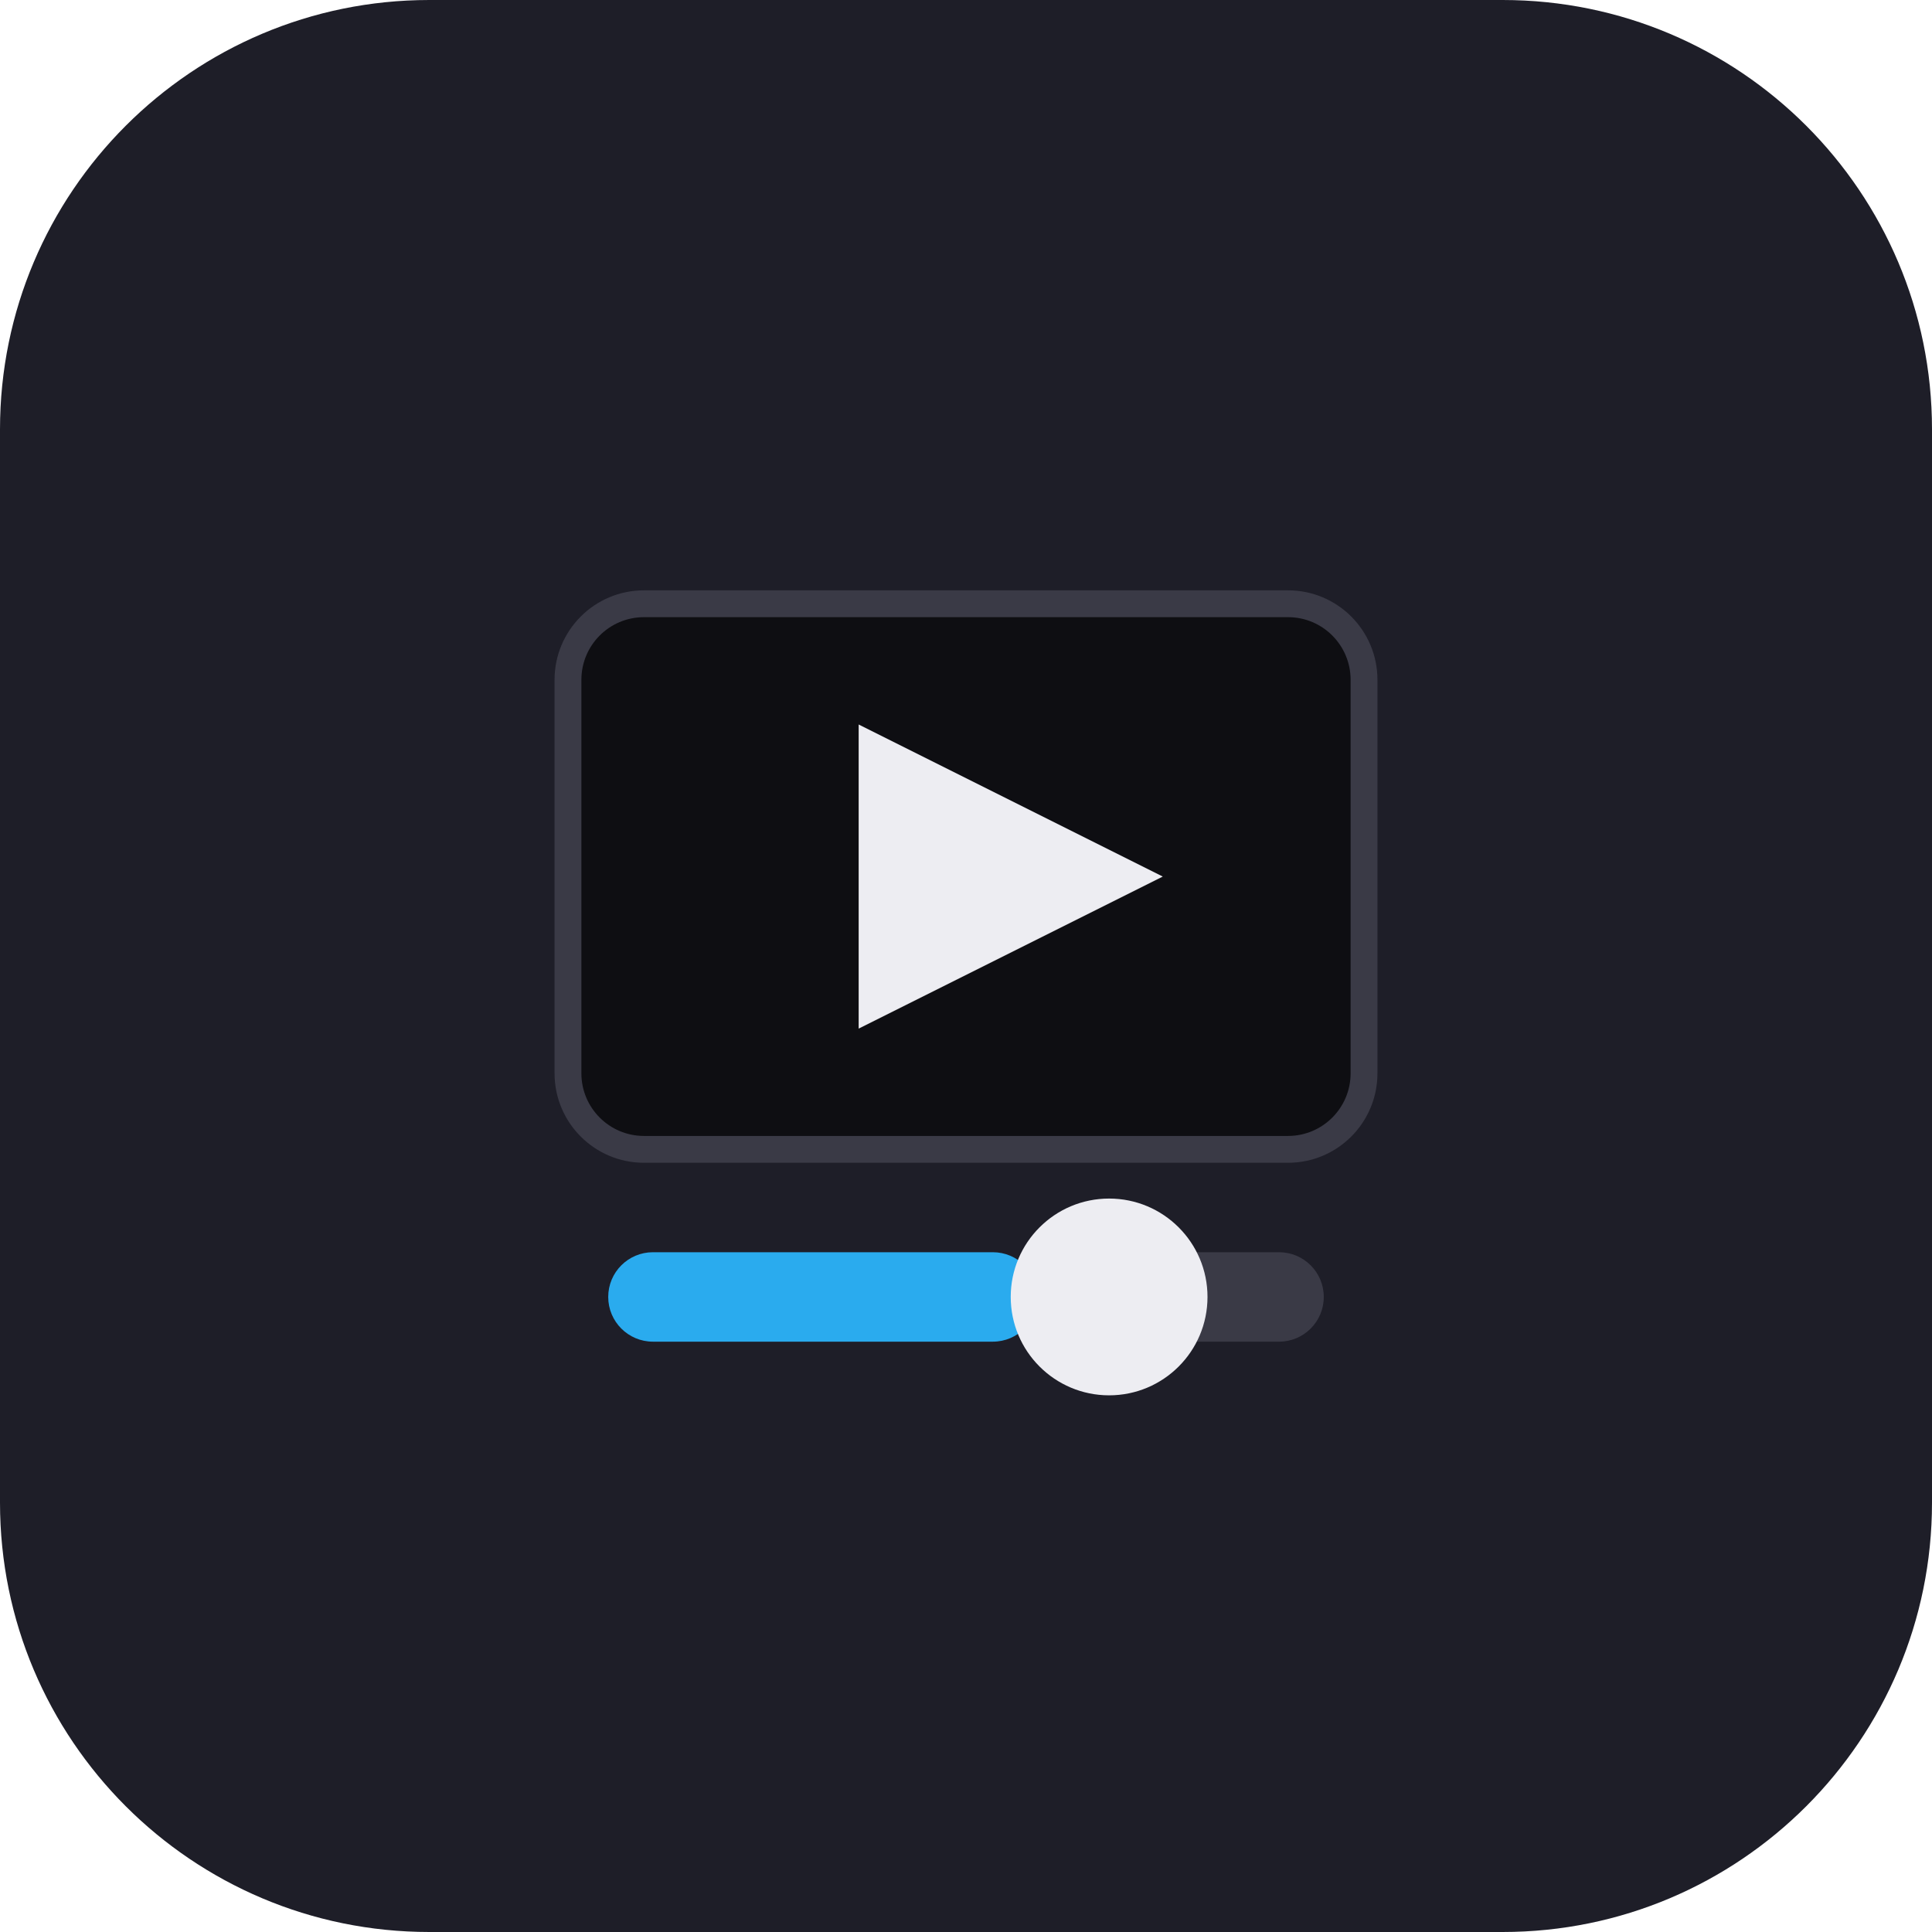
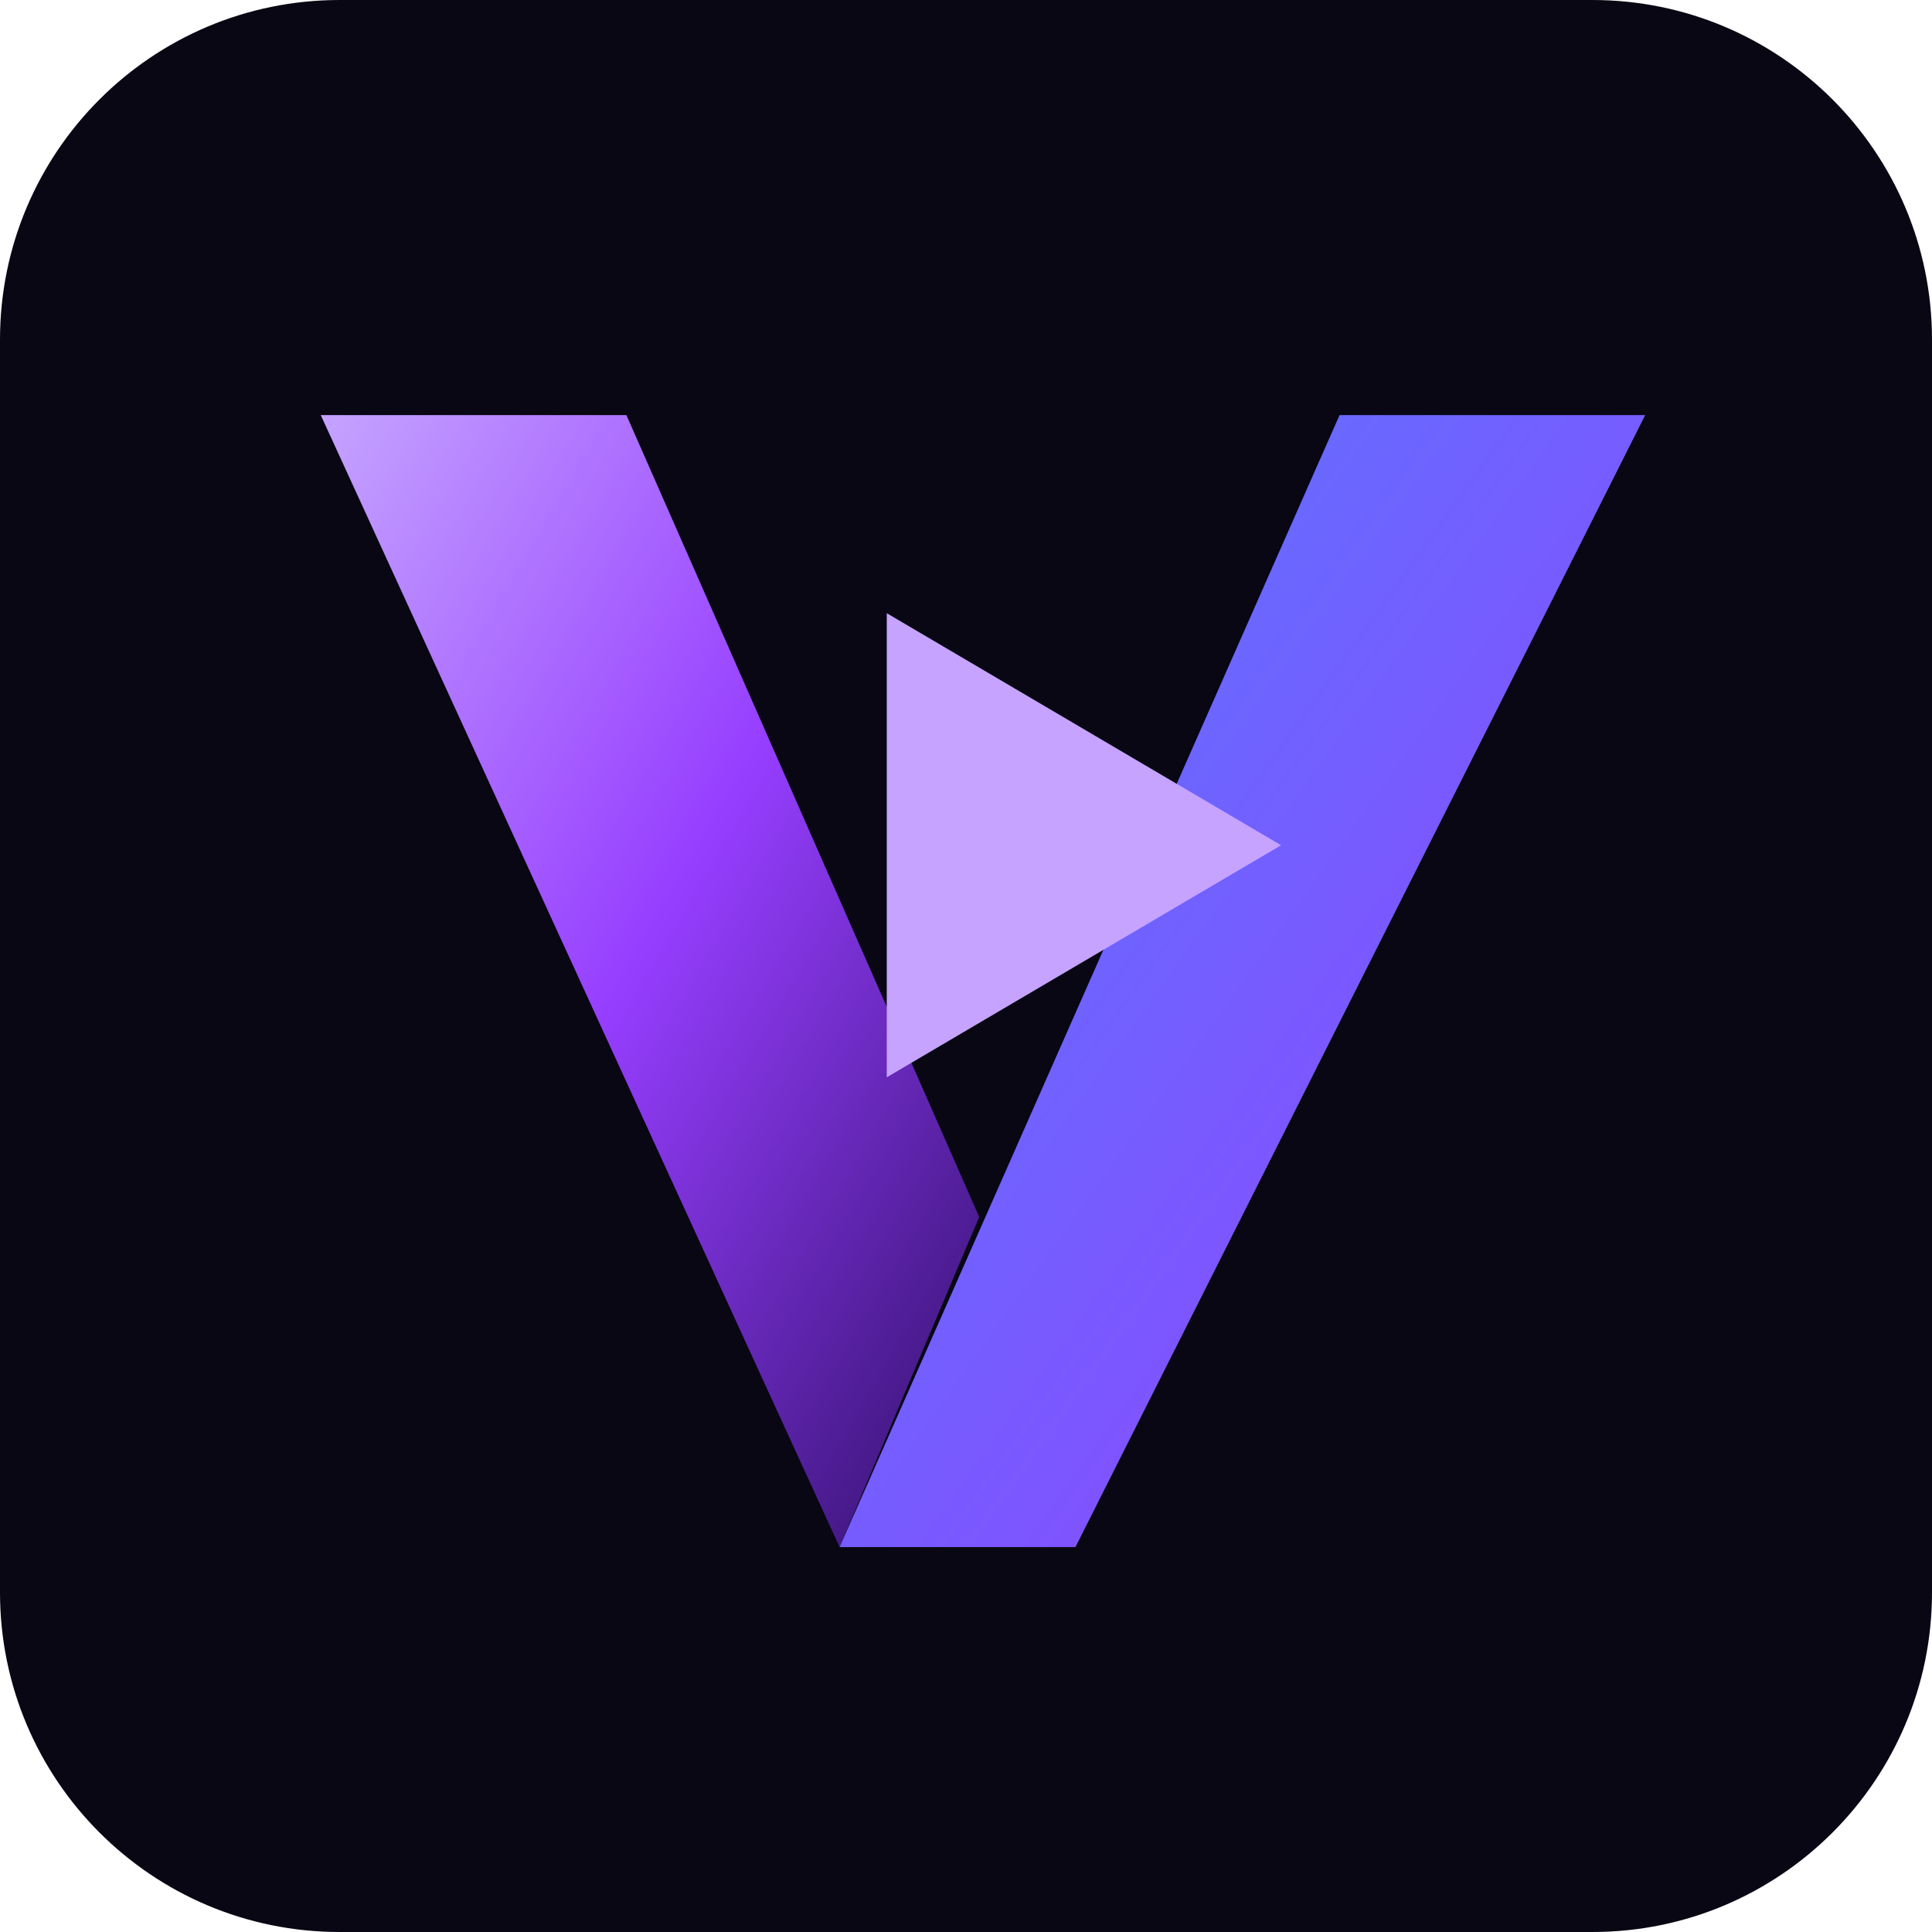
- <svg xmlns="http://www.w3.org/2000/svg" viewBox="0 0 108 108" width="108" height="108" role="img" aria-labelledby="tmplayer-logo-title">
-   <rect x="0" y="0" width="108" height="108" rx="24" ry="24" fill="#1E1E28" />
-   <path fill="#3A3A46" d="M36,33 H72 A5,5 0 0 1 77,38 V60 A5,5 0 0 1 72,65 H36 A5,5 0 0 1 31,60 V38 A5,5 0 0 1 36,33 Z" />
-   <path fill="#0E0E12" d="M36,34.5 H72 A3.5,3.5 0 0 1 75.5,38 V60 A3.5,3.5 0 0 1 72,63.5 H36 A3.5,3.5 0 0 1 32.5,60 V38 A3.5,3.5 0 0 1 36,34.5 Z" />
-   <path fill="#EDEDF2" d="M48,40.5 L65,49 L48,57.5 Z" />
-   <path fill="#2AABEE" d="M36.5,70 H55.5 A2.5,2.5 0 0 1 55.5,75 H36.5 A2.5,2.5 0 0 1 36.5,70 Z" />
-   <path fill="#3A3A46" d="M66.5,70 H71.5 A2.5,2.5 0 0 1 71.5,75 H66.5 A2.5,2.5 0 0 1 66.5,70 Z" />
-   <circle cx="62" cy="72.5" r="5.5" fill="#EDEDF2" />
+ <svg xmlns="http://www.w3.org/2000/svg" width="1024" height="1024" viewBox="0 0 1024 1024">
+   <defs>
+     <linearGradient id="v" x1="0" y1="0" x2="1" y2="1">
+       <stop stop-color="#C5A3FF" />
+       <stop offset=".48" stop-color="#963EFF" />
+       <stop offset="1" stop-color="#32106B" />
+     </linearGradient>
+     <linearGradient id="r" x2="1" y2="1">
+       <stop stop-color="#557BFF" />
+       <stop offset="1" stop-color="#963EFF" />
+     </linearGradient>
+   </defs>
+   <rect width="1024" height="1024" rx="180" fill="#080713" />
+   <path d="M170 220H332L519 645L445 820Z" fill="url(#v)" />
+   <path d="M710 220H872L570 820H445Z" fill="url(#r)" />
+   <path d="M470 325L679 448L470 571Z" fill="#C5A3FF" />
</svg>
